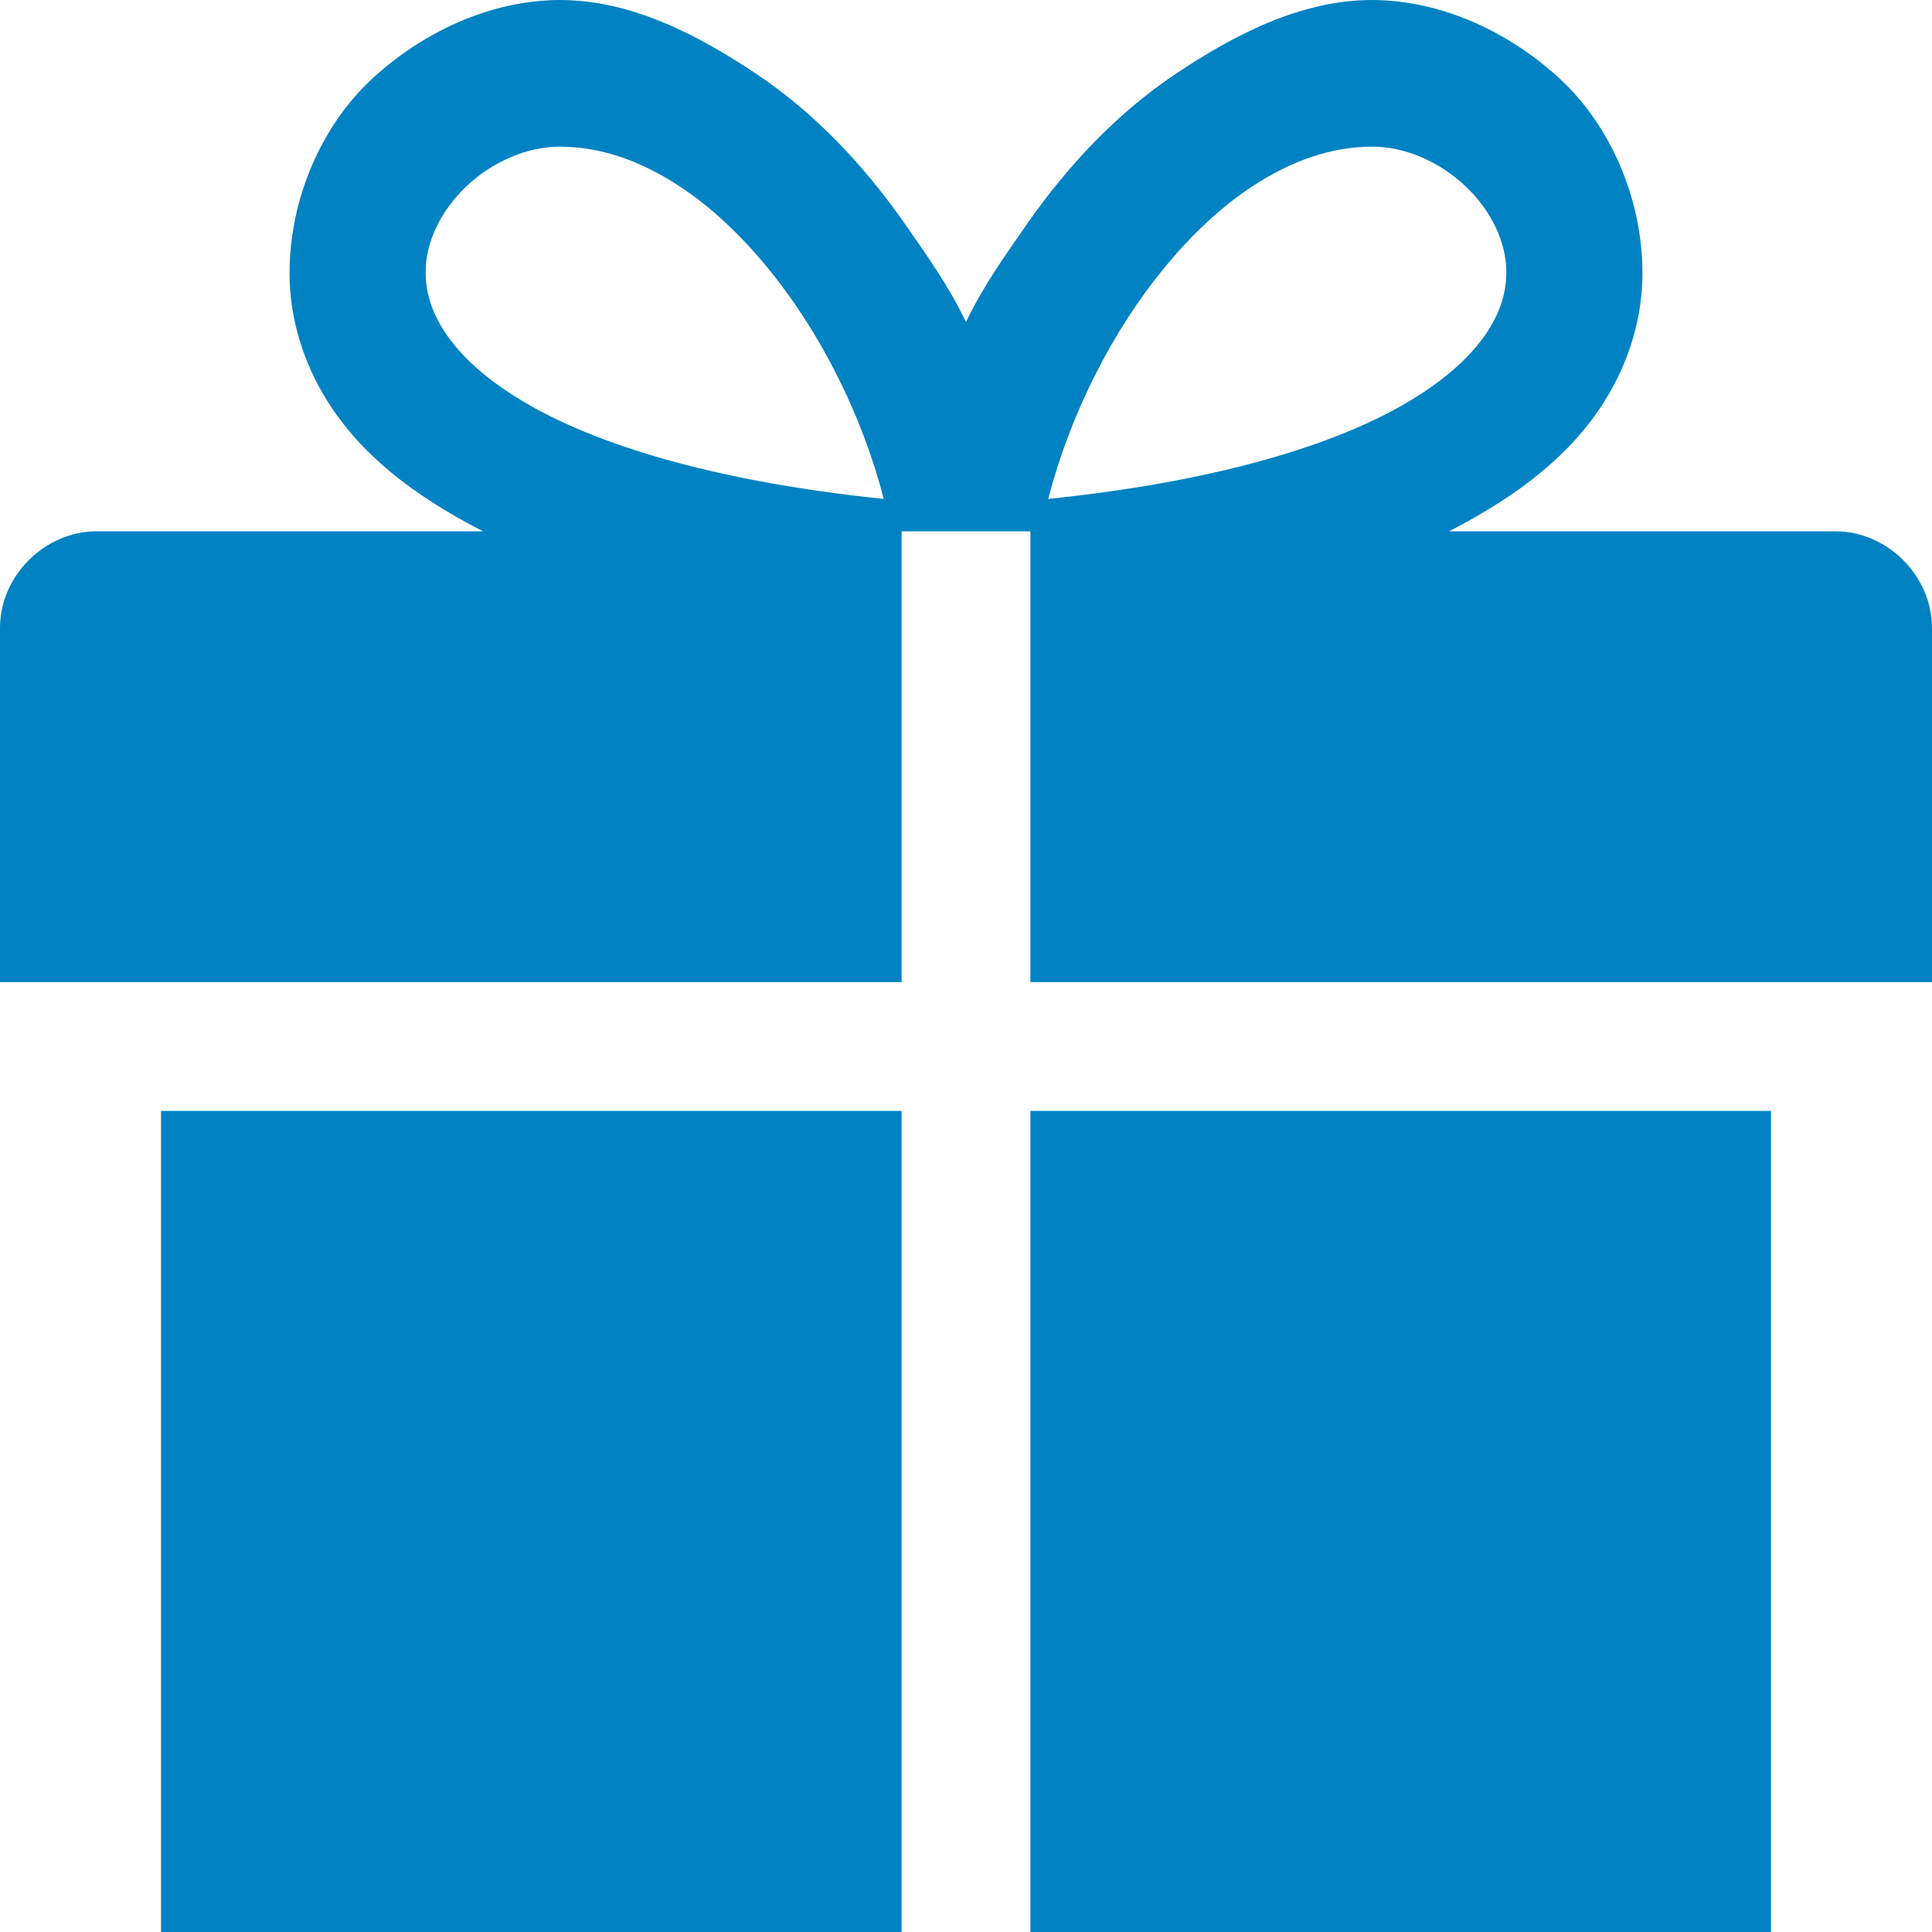
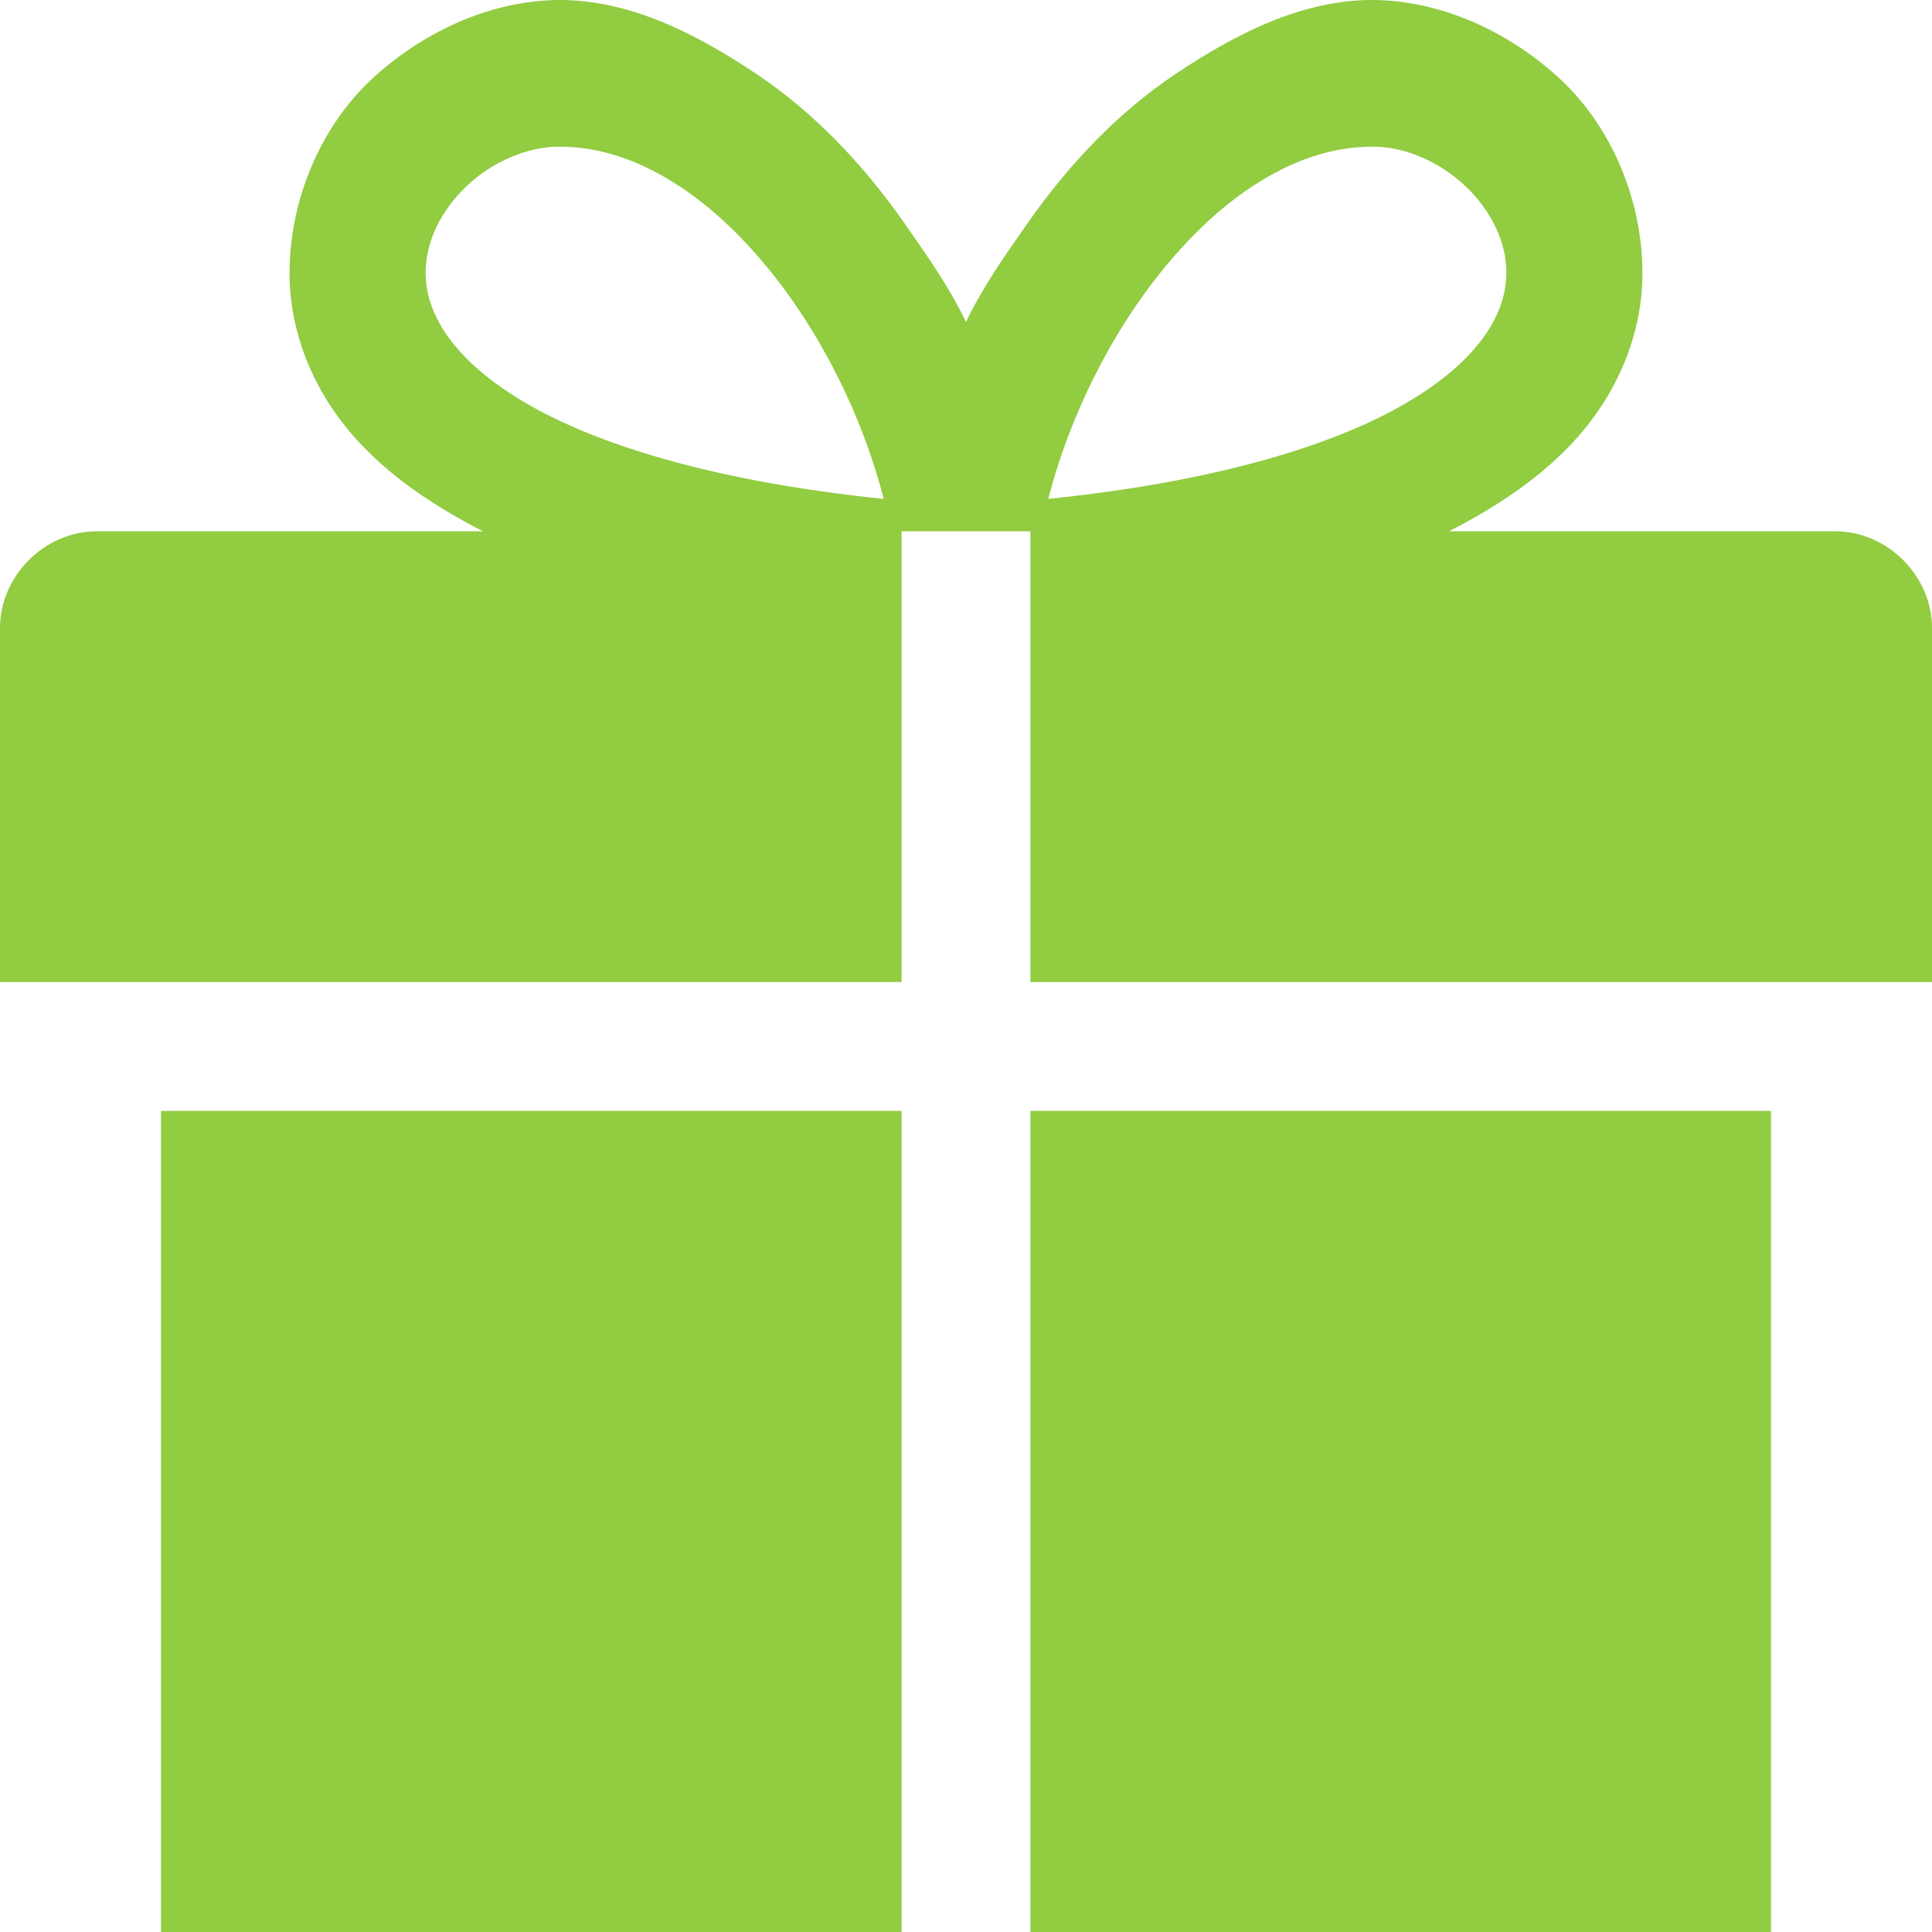
<svg xmlns="http://www.w3.org/2000/svg" version="1.1" width="120px" height="120px">
-   <path fill="#0082C3" d="M10,69h46v51h-46zM64,69h46v51h-46zM114,33H90c4.441-2.277,7.604-4.826,9.628-8.031c1.611-2.548,2.396-5.352,2.387-8.037C102.004,12.34,100.042,7.874,97,5c-3.056-2.875-7.31-4.984-11.766-5c-4.48-0.001-8.639,2.205-12.202,4.584c-3.576,2.389-6.631,5.604-9.171,9.227C62.416,15.891,61.1,17.711,60,20c-1.1-2.289-2.416-4.109-3.86-6.189c-2.541-3.623-5.595-6.838-9.171-9.227C43.405,2.205,39.247-0.001,34.766,0C30.31,0.016,26.056,2.125,23,5c-3.042,2.874-5.004,7.34-5.016,11.932c-0.008,2.686,0.776,5.489,2.387,8.037C22.396,28.174,25.559,30.723,30,33H6c-3.227,0-6,2.772-6,6v22h56V33h8v28h56V39C120,35.772,117.227,33,114,33zM32.006,24.637c-2.283-1.434-3.67-2.884-4.479-4.17c-0.805-1.295-1.083-2.428-1.089-3.535c-0.012-1.854,0.915-3.831,2.542-5.369c1.602-1.524,3.778-2.453,5.737-2.453h0.049c2.514,0.002,5.018,0.852,7.516,2.51c3.733,2.468,7.254,6.797,9.712,11.707c1.256,2.48,2.237,5.105,2.898,7.663C43.574,29.818,36.238,27.314,32.006,24.637zM65.107,30.989c0.661-2.558,1.643-5.183,2.898-7.663c2.458-4.91,5.979-9.239,9.712-11.707c2.498-1.658,5.002-2.508,7.516-2.51h0.049c1.959,0,4.136,0.929,5.737,2.453c1.627,1.538,2.554,3.516,2.542,5.369c-0.006,1.107-0.284,2.24-1.089,3.535c-0.809,1.286-2.197,2.736-4.479,4.17C83.762,27.314,76.426,29.818,65.107,30.989z" />
+   <path fill="#91cc41" d="M10,69h46v51h-46zM64,69h46v51h-46zM114,33H90c4.441-2.277,7.604-4.826,9.628-8.031c1.611-2.548,2.396-5.352,2.387-8.037C102.004,12.34,100.042,7.874,97,5c-3.056-2.875-7.31-4.984-11.766-5c-4.48-0.001-8.639,2.205-12.202,4.584c-3.576,2.389-6.631,5.604-9.171,9.227C62.416,15.891,61.1,17.711,60,20c-1.1-2.289-2.416-4.109-3.86-6.189c-2.541-3.623-5.595-6.838-9.171-9.227C43.405,2.205,39.247-0.001,34.766,0C30.31,0.016,26.056,2.125,23,5c-3.042,2.874-5.004,7.34-5.016,11.932c-0.008,2.686,0.776,5.489,2.387,8.037C22.396,28.174,25.559,30.723,30,33H6c-3.227,0-6,2.772-6,6v22h56V33h8v28h56V39C120,35.772,117.227,33,114,33zM32.006,24.637c-2.283-1.434-3.67-2.884-4.479-4.17c-0.805-1.295-1.083-2.428-1.089-3.535c-0.012-1.854,0.915-3.831,2.542-5.369c1.602-1.524,3.778-2.453,5.737-2.453h0.049c2.514,0.002,5.018,0.852,7.516,2.51c3.733,2.468,7.254,6.797,9.712,11.707c1.256,2.48,2.237,5.105,2.898,7.663C43.574,29.818,36.238,27.314,32.006,24.637zM65.107,30.989c0.661-2.558,1.643-5.183,2.898-7.663c2.458-4.91,5.979-9.239,9.712-11.707c2.498-1.658,5.002-2.508,7.516-2.51h0.049c1.959,0,4.136,0.929,5.737,2.453c1.627,1.538,2.554,3.516,2.542,5.369c-0.006,1.107-0.284,2.24-1.089,3.535c-0.809,1.286-2.197,2.736-4.479,4.17C83.762,27.314,76.426,29.818,65.107,30.989z" />
</svg>
